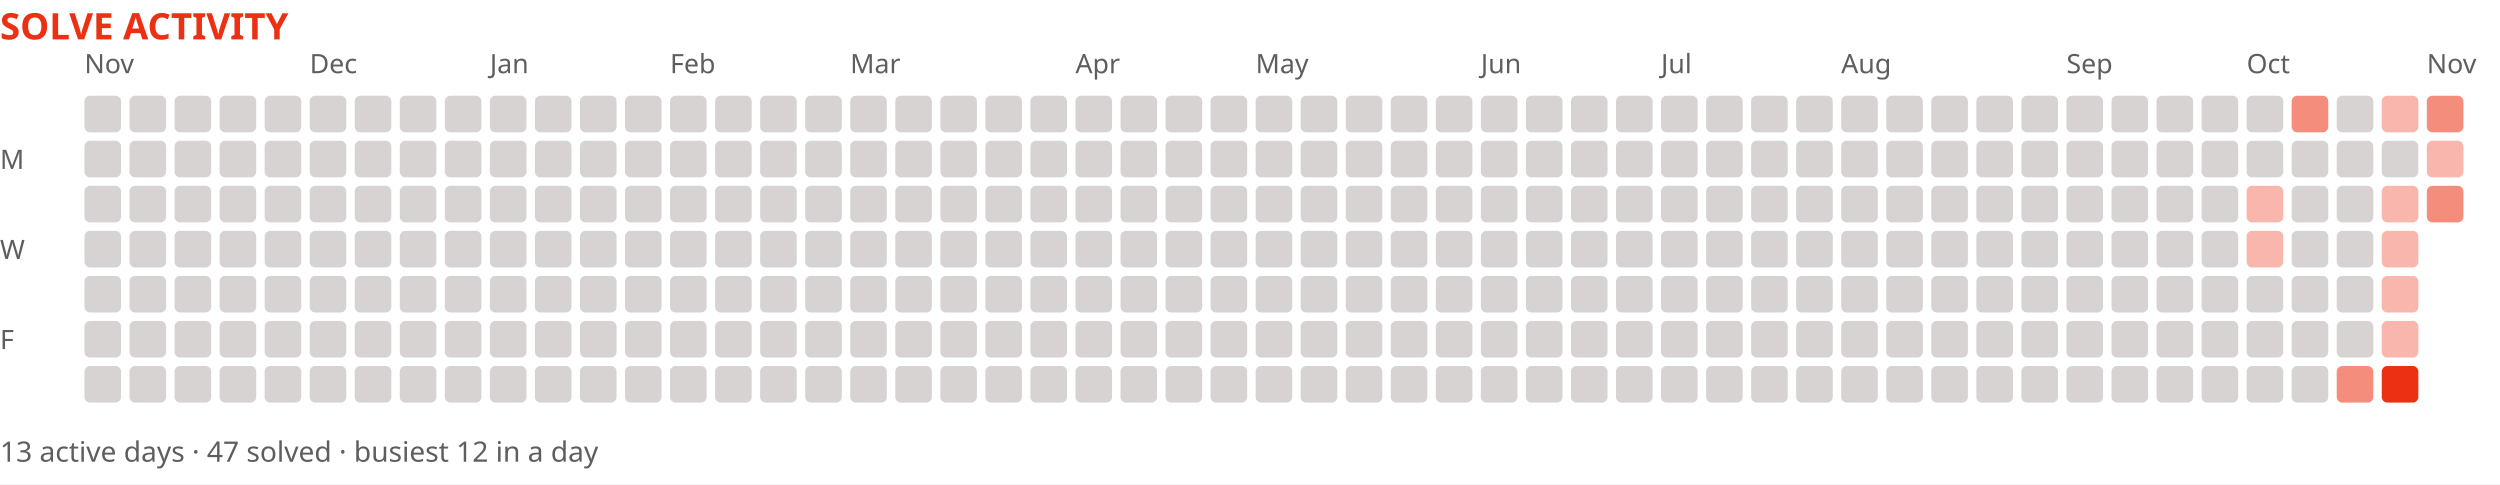
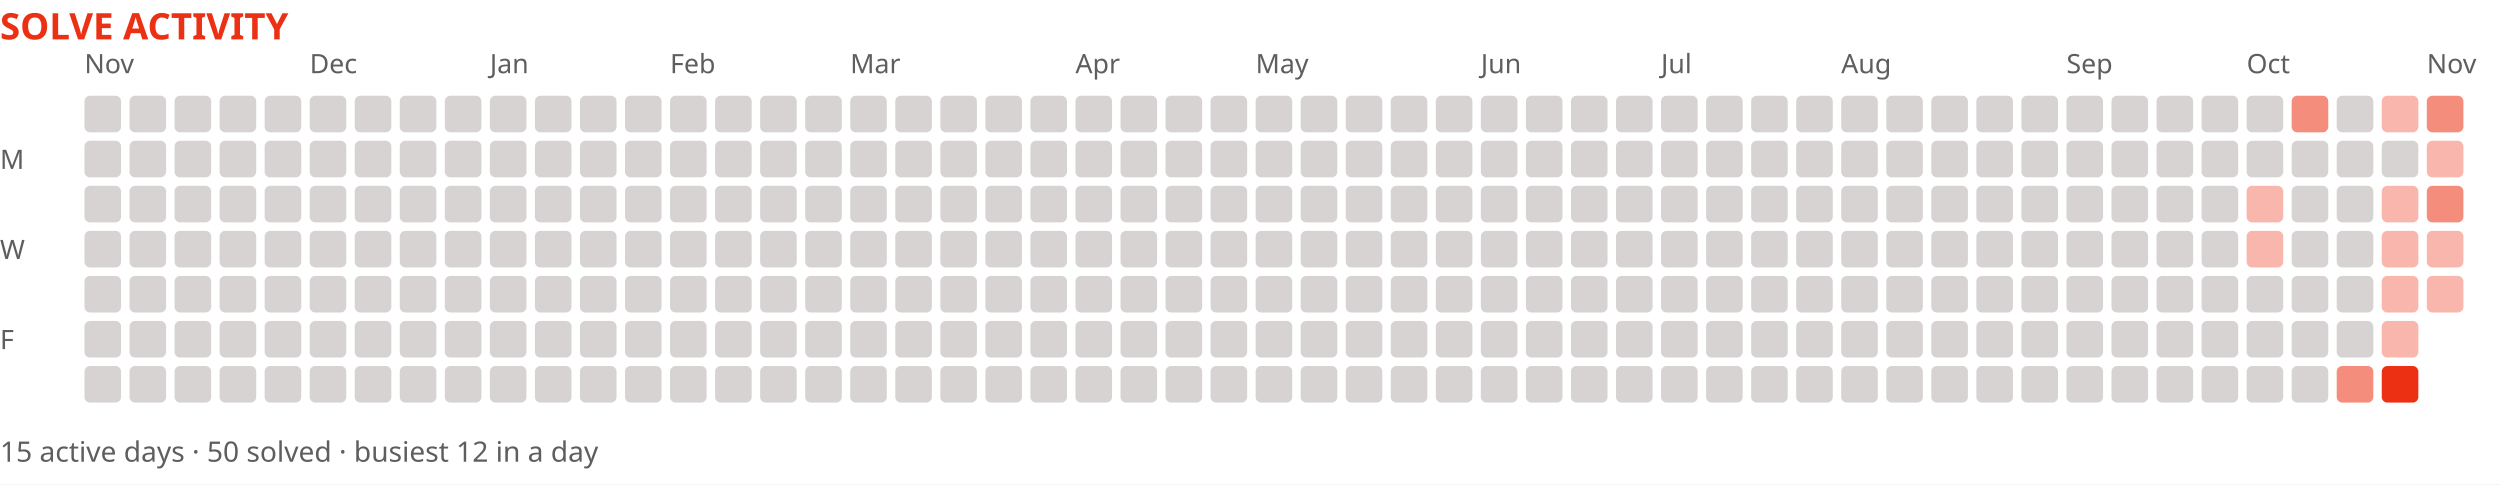
<svg xmlns="http://www.w3.org/2000/svg" width="888" height="172" viewBox="0 0 888 172" role="img" aria-label="Solve activity over the last year">
  <rect width="888" height="172" fill="#ffffff" />
  <text x="0" y="14" font-family="system-ui,sans-serif" font-size="13" font-weight="700" fill="#ec3013">SOLVE ACTIVITY</text>
  <text x="30" y="26" font-family="system-ui,sans-serif" font-size="9.5" fill="#605d5d">Nov</text>
  <text x="110" y="26" font-family="system-ui,sans-serif" font-size="9.5" fill="#605d5d">Dec</text>
  <text x="174" y="26" font-family="system-ui,sans-serif" font-size="9.5" fill="#605d5d">Jan</text>
  <text x="238" y="26" font-family="system-ui,sans-serif" font-size="9.5" fill="#605d5d">Feb</text>
  <text x="302" y="26" font-family="system-ui,sans-serif" font-size="9.5" fill="#605d5d">Mar</text>
  <text x="382" y="26" font-family="system-ui,sans-serif" font-size="9.5" fill="#605d5d">Apr</text>
  <text x="446" y="26" font-family="system-ui,sans-serif" font-size="9.5" fill="#605d5d">May</text>
  <text x="526" y="26" font-family="system-ui,sans-serif" font-size="9.5" fill="#605d5d">Jun</text>
  <text x="590" y="26" font-family="system-ui,sans-serif" font-size="9.5" fill="#605d5d">Jul</text>
  <text x="654" y="26" font-family="system-ui,sans-serif" font-size="9.5" fill="#605d5d">Aug</text>
  <text x="734" y="26" font-family="system-ui,sans-serif" font-size="9.5" fill="#605d5d">Sep</text>
  <text x="798" y="26" font-family="system-ui,sans-serif" font-size="9.5" fill="#605d5d">Oct</text>
  <text x="862" y="26" font-family="system-ui,sans-serif" font-size="9.5" fill="#605d5d">Nov</text>
  <text x="0" y="60" font-family="system-ui,sans-serif" font-size="9.5" fill="#605d5d">M</text>
  <text x="0" y="92" font-family="system-ui,sans-serif" font-size="9.5" fill="#605d5d">W</text>
  <text x="0" y="124" font-family="system-ui,sans-serif" font-size="9.5" fill="#605d5d">F</text>
  <rect x="30" y="34" width="13" height="13" fill="#d7d3d3" rx="2" />
  <rect x="30" y="50" width="13" height="13" fill="#d7d3d3" rx="2" />
  <rect x="30" y="66" width="13" height="13" fill="#d7d3d3" rx="2" />
  <rect x="30" y="82" width="13" height="13" fill="#d7d3d3" rx="2" />
  <rect x="30" y="98" width="13" height="13" fill="#d7d3d3" rx="2" />
  <rect x="30" y="114" width="13" height="13" fill="#d7d3d3" rx="2" />
  <rect x="30" y="130" width="13" height="13" fill="#d7d3d3" rx="2" />
  <rect x="46" y="34" width="13" height="13" fill="#d7d3d3" rx="2" />
  <rect x="46" y="50" width="13" height="13" fill="#d7d3d3" rx="2" />
  <rect x="46" y="66" width="13" height="13" fill="#d7d3d3" rx="2" />
  <rect x="46" y="82" width="13" height="13" fill="#d7d3d3" rx="2" />
  <rect x="46" y="98" width="13" height="13" fill="#d7d3d3" rx="2" />
  <rect x="46" y="114" width="13" height="13" fill="#d7d3d3" rx="2" />
  <rect x="46" y="130" width="13" height="13" fill="#d7d3d3" rx="2" />
  <rect x="62" y="34" width="13" height="13" fill="#d7d3d3" rx="2" />
  <rect x="62" y="50" width="13" height="13" fill="#d7d3d3" rx="2" />
  <rect x="62" y="66" width="13" height="13" fill="#d7d3d3" rx="2" />
  <rect x="62" y="82" width="13" height="13" fill="#d7d3d3" rx="2" />
  <rect x="62" y="98" width="13" height="13" fill="#d7d3d3" rx="2" />
  <rect x="62" y="114" width="13" height="13" fill="#d7d3d3" rx="2" />
  <rect x="62" y="130" width="13" height="13" fill="#d7d3d3" rx="2" />
  <rect x="78" y="34" width="13" height="13" fill="#d7d3d3" rx="2" />
  <rect x="78" y="50" width="13" height="13" fill="#d7d3d3" rx="2" />
  <rect x="78" y="66" width="13" height="13" fill="#d7d3d3" rx="2" />
  <rect x="78" y="82" width="13" height="13" fill="#d7d3d3" rx="2" />
  <rect x="78" y="98" width="13" height="13" fill="#d7d3d3" rx="2" />
  <rect x="78" y="114" width="13" height="13" fill="#d7d3d3" rx="2" />
  <rect x="78" y="130" width="13" height="13" fill="#d7d3d3" rx="2" />
  <rect x="94" y="34" width="13" height="13" fill="#d7d3d3" rx="2" />
  <rect x="94" y="50" width="13" height="13" fill="#d7d3d3" rx="2" />
  <rect x="94" y="66" width="13" height="13" fill="#d7d3d3" rx="2" />
  <rect x="94" y="82" width="13" height="13" fill="#d7d3d3" rx="2" />
  <rect x="94" y="98" width="13" height="13" fill="#d7d3d3" rx="2" />
  <rect x="94" y="114" width="13" height="13" fill="#d7d3d3" rx="2" />
  <rect x="94" y="130" width="13" height="13" fill="#d7d3d3" rx="2" />
  <rect x="110" y="34" width="13" height="13" fill="#d7d3d3" rx="2" />
  <rect x="110" y="50" width="13" height="13" fill="#d7d3d3" rx="2" />
  <rect x="110" y="66" width="13" height="13" fill="#d7d3d3" rx="2" />
  <rect x="110" y="82" width="13" height="13" fill="#d7d3d3" rx="2" />
  <rect x="110" y="98" width="13" height="13" fill="#d7d3d3" rx="2" />
  <rect x="110" y="114" width="13" height="13" fill="#d7d3d3" rx="2" />
  <rect x="110" y="130" width="13" height="13" fill="#d7d3d3" rx="2" />
  <rect x="126" y="34" width="13" height="13" fill="#d7d3d3" rx="2" />
  <rect x="126" y="50" width="13" height="13" fill="#d7d3d3" rx="2" />
  <rect x="126" y="66" width="13" height="13" fill="#d7d3d3" rx="2" />
  <rect x="126" y="82" width="13" height="13" fill="#d7d3d3" rx="2" />
  <rect x="126" y="98" width="13" height="13" fill="#d7d3d3" rx="2" />
  <rect x="126" y="114" width="13" height="13" fill="#d7d3d3" rx="2" />
  <rect x="126" y="130" width="13" height="13" fill="#d7d3d3" rx="2" />
  <rect x="142" y="34" width="13" height="13" fill="#d7d3d3" rx="2" />
  <rect x="142" y="50" width="13" height="13" fill="#d7d3d3" rx="2" />
  <rect x="142" y="66" width="13" height="13" fill="#d7d3d3" rx="2" />
  <rect x="142" y="82" width="13" height="13" fill="#d7d3d3" rx="2" />
  <rect x="142" y="98" width="13" height="13" fill="#d7d3d3" rx="2" />
  <rect x="142" y="114" width="13" height="13" fill="#d7d3d3" rx="2" />
  <rect x="142" y="130" width="13" height="13" fill="#d7d3d3" rx="2" />
  <rect x="158" y="34" width="13" height="13" fill="#d7d3d3" rx="2" />
  <rect x="158" y="50" width="13" height="13" fill="#d7d3d3" rx="2" />
  <rect x="158" y="66" width="13" height="13" fill="#d7d3d3" rx="2" />
  <rect x="158" y="82" width="13" height="13" fill="#d7d3d3" rx="2" />
  <rect x="158" y="98" width="13" height="13" fill="#d7d3d3" rx="2" />
  <rect x="158" y="114" width="13" height="13" fill="#d7d3d3" rx="2" />
  <rect x="158" y="130" width="13" height="13" fill="#d7d3d3" rx="2" />
  <rect x="174" y="34" width="13" height="13" fill="#d7d3d3" rx="2" />
  <rect x="174" y="50" width="13" height="13" fill="#d7d3d3" rx="2" />
  <rect x="174" y="66" width="13" height="13" fill="#d7d3d3" rx="2" />
  <rect x="174" y="82" width="13" height="13" fill="#d7d3d3" rx="2" />
  <rect x="174" y="98" width="13" height="13" fill="#d7d3d3" rx="2" />
  <rect x="174" y="114" width="13" height="13" fill="#d7d3d3" rx="2" />
  <rect x="174" y="130" width="13" height="13" fill="#d7d3d3" rx="2" />
  <rect x="190" y="34" width="13" height="13" fill="#d7d3d3" rx="2" />
  <rect x="190" y="50" width="13" height="13" fill="#d7d3d3" rx="2" />
  <rect x="190" y="66" width="13" height="13" fill="#d7d3d3" rx="2" />
  <rect x="190" y="82" width="13" height="13" fill="#d7d3d3" rx="2" />
  <rect x="190" y="98" width="13" height="13" fill="#d7d3d3" rx="2" />
  <rect x="190" y="114" width="13" height="13" fill="#d7d3d3" rx="2" />
  <rect x="190" y="130" width="13" height="13" fill="#d7d3d3" rx="2" />
  <rect x="206" y="34" width="13" height="13" fill="#d7d3d3" rx="2" />
  <rect x="206" y="50" width="13" height="13" fill="#d7d3d3" rx="2" />
  <rect x="206" y="66" width="13" height="13" fill="#d7d3d3" rx="2" />
  <rect x="206" y="82" width="13" height="13" fill="#d7d3d3" rx="2" />
  <rect x="206" y="98" width="13" height="13" fill="#d7d3d3" rx="2" />
  <rect x="206" y="114" width="13" height="13" fill="#d7d3d3" rx="2" />
  <rect x="206" y="130" width="13" height="13" fill="#d7d3d3" rx="2" />
  <rect x="222" y="34" width="13" height="13" fill="#d7d3d3" rx="2" />
  <rect x="222" y="50" width="13" height="13" fill="#d7d3d3" rx="2" />
  <rect x="222" y="66" width="13" height="13" fill="#d7d3d3" rx="2" />
  <rect x="222" y="82" width="13" height="13" fill="#d7d3d3" rx="2" />
  <rect x="222" y="98" width="13" height="13" fill="#d7d3d3" rx="2" />
  <rect x="222" y="114" width="13" height="13" fill="#d7d3d3" rx="2" />
  <rect x="222" y="130" width="13" height="13" fill="#d7d3d3" rx="2" />
  <rect x="238" y="34" width="13" height="13" fill="#d7d3d3" rx="2" />
  <rect x="238" y="50" width="13" height="13" fill="#d7d3d3" rx="2" />
  <rect x="238" y="66" width="13" height="13" fill="#d7d3d3" rx="2" />
  <rect x="238" y="82" width="13" height="13" fill="#d7d3d3" rx="2" />
  <rect x="238" y="98" width="13" height="13" fill="#d7d3d3" rx="2" />
  <rect x="238" y="114" width="13" height="13" fill="#d7d3d3" rx="2" />
  <rect x="238" y="130" width="13" height="13" fill="#d7d3d3" rx="2" />
  <rect x="254" y="34" width="13" height="13" fill="#d7d3d3" rx="2" />
  <rect x="254" y="50" width="13" height="13" fill="#d7d3d3" rx="2" />
  <rect x="254" y="66" width="13" height="13" fill="#d7d3d3" rx="2" />
  <rect x="254" y="82" width="13" height="13" fill="#d7d3d3" rx="2" />
  <rect x="254" y="98" width="13" height="13" fill="#d7d3d3" rx="2" />
  <rect x="254" y="114" width="13" height="13" fill="#d7d3d3" rx="2" />
  <rect x="254" y="130" width="13" height="13" fill="#d7d3d3" rx="2" />
  <rect x="270" y="34" width="13" height="13" fill="#d7d3d3" rx="2" />
  <rect x="270" y="50" width="13" height="13" fill="#d7d3d3" rx="2" />
  <rect x="270" y="66" width="13" height="13" fill="#d7d3d3" rx="2" />
  <rect x="270" y="82" width="13" height="13" fill="#d7d3d3" rx="2" />
  <rect x="270" y="98" width="13" height="13" fill="#d7d3d3" rx="2" />
  <rect x="270" y="114" width="13" height="13" fill="#d7d3d3" rx="2" />
  <rect x="270" y="130" width="13" height="13" fill="#d7d3d3" rx="2" />
  <rect x="286" y="34" width="13" height="13" fill="#d7d3d3" rx="2" />
  <rect x="286" y="50" width="13" height="13" fill="#d7d3d3" rx="2" />
  <rect x="286" y="66" width="13" height="13" fill="#d7d3d3" rx="2" />
  <rect x="286" y="82" width="13" height="13" fill="#d7d3d3" rx="2" />
  <rect x="286" y="98" width="13" height="13" fill="#d7d3d3" rx="2" />
  <rect x="286" y="114" width="13" height="13" fill="#d7d3d3" rx="2" />
  <rect x="286" y="130" width="13" height="13" fill="#d7d3d3" rx="2" />
  <rect x="302" y="34" width="13" height="13" fill="#d7d3d3" rx="2" />
  <rect x="302" y="50" width="13" height="13" fill="#d7d3d3" rx="2" />
  <rect x="302" y="66" width="13" height="13" fill="#d7d3d3" rx="2" />
  <rect x="302" y="82" width="13" height="13" fill="#d7d3d3" rx="2" />
  <rect x="302" y="98" width="13" height="13" fill="#d7d3d3" rx="2" />
  <rect x="302" y="114" width="13" height="13" fill="#d7d3d3" rx="2" />
  <rect x="302" y="130" width="13" height="13" fill="#d7d3d3" rx="2" />
  <rect x="318" y="34" width="13" height="13" fill="#d7d3d3" rx="2" />
  <rect x="318" y="50" width="13" height="13" fill="#d7d3d3" rx="2" />
  <rect x="318" y="66" width="13" height="13" fill="#d7d3d3" rx="2" />
  <rect x="318" y="82" width="13" height="13" fill="#d7d3d3" rx="2" />
  <rect x="318" y="98" width="13" height="13" fill="#d7d3d3" rx="2" />
  <rect x="318" y="114" width="13" height="13" fill="#d7d3d3" rx="2" />
  <rect x="318" y="130" width="13" height="13" fill="#d7d3d3" rx="2" />
  <rect x="334" y="34" width="13" height="13" fill="#d7d3d3" rx="2" />
  <rect x="334" y="50" width="13" height="13" fill="#d7d3d3" rx="2" />
  <rect x="334" y="66" width="13" height="13" fill="#d7d3d3" rx="2" />
  <rect x="334" y="82" width="13" height="13" fill="#d7d3d3" rx="2" />
  <rect x="334" y="98" width="13" height="13" fill="#d7d3d3" rx="2" />
  <rect x="334" y="114" width="13" height="13" fill="#d7d3d3" rx="2" />
  <rect x="334" y="130" width="13" height="13" fill="#d7d3d3" rx="2" />
  <rect x="350" y="34" width="13" height="13" fill="#d7d3d3" rx="2" />
  <rect x="350" y="50" width="13" height="13" fill="#d7d3d3" rx="2" />
  <rect x="350" y="66" width="13" height="13" fill="#d7d3d3" rx="2" />
  <rect x="350" y="82" width="13" height="13" fill="#d7d3d3" rx="2" />
  <rect x="350" y="98" width="13" height="13" fill="#d7d3d3" rx="2" />
  <rect x="350" y="114" width="13" height="13" fill="#d7d3d3" rx="2" />
  <rect x="350" y="130" width="13" height="13" fill="#d7d3d3" rx="2" />
  <rect x="366" y="34" width="13" height="13" fill="#d7d3d3" rx="2" />
  <rect x="366" y="50" width="13" height="13" fill="#d7d3d3" rx="2" />
  <rect x="366" y="66" width="13" height="13" fill="#d7d3d3" rx="2" />
  <rect x="366" y="82" width="13" height="13" fill="#d7d3d3" rx="2" />
  <rect x="366" y="98" width="13" height="13" fill="#d7d3d3" rx="2" />
  <rect x="366" y="114" width="13" height="13" fill="#d7d3d3" rx="2" />
  <rect x="366" y="130" width="13" height="13" fill="#d7d3d3" rx="2" />
  <rect x="382" y="34" width="13" height="13" fill="#d7d3d3" rx="2" />
  <rect x="382" y="50" width="13" height="13" fill="#d7d3d3" rx="2" />
  <rect x="382" y="66" width="13" height="13" fill="#d7d3d3" rx="2" />
  <rect x="382" y="82" width="13" height="13" fill="#d7d3d3" rx="2" />
  <rect x="382" y="98" width="13" height="13" fill="#d7d3d3" rx="2" />
  <rect x="382" y="114" width="13" height="13" fill="#d7d3d3" rx="2" />
  <rect x="382" y="130" width="13" height="13" fill="#d7d3d3" rx="2" />
  <rect x="398" y="34" width="13" height="13" fill="#d7d3d3" rx="2" />
  <rect x="398" y="50" width="13" height="13" fill="#d7d3d3" rx="2" />
  <rect x="398" y="66" width="13" height="13" fill="#d7d3d3" rx="2" />
  <rect x="398" y="82" width="13" height="13" fill="#d7d3d3" rx="2" />
  <rect x="398" y="98" width="13" height="13" fill="#d7d3d3" rx="2" />
  <rect x="398" y="114" width="13" height="13" fill="#d7d3d3" rx="2" />
  <rect x="398" y="130" width="13" height="13" fill="#d7d3d3" rx="2" />
  <rect x="414" y="34" width="13" height="13" fill="#d7d3d3" rx="2" />
  <rect x="414" y="50" width="13" height="13" fill="#d7d3d3" rx="2" />
  <rect x="414" y="66" width="13" height="13" fill="#d7d3d3" rx="2" />
  <rect x="414" y="82" width="13" height="13" fill="#d7d3d3" rx="2" />
  <rect x="414" y="98" width="13" height="13" fill="#d7d3d3" rx="2" />
  <rect x="414" y="114" width="13" height="13" fill="#d7d3d3" rx="2" />
  <rect x="414" y="130" width="13" height="13" fill="#d7d3d3" rx="2" />
  <rect x="430" y="34" width="13" height="13" fill="#d7d3d3" rx="2" />
  <rect x="430" y="50" width="13" height="13" fill="#d7d3d3" rx="2" />
  <rect x="430" y="66" width="13" height="13" fill="#d7d3d3" rx="2" />
  <rect x="430" y="82" width="13" height="13" fill="#d7d3d3" rx="2" />
  <rect x="430" y="98" width="13" height="13" fill="#d7d3d3" rx="2" />
  <rect x="430" y="114" width="13" height="13" fill="#d7d3d3" rx="2" />
  <rect x="430" y="130" width="13" height="13" fill="#d7d3d3" rx="2" />
  <rect x="446" y="34" width="13" height="13" fill="#d7d3d3" rx="2" />
  <rect x="446" y="50" width="13" height="13" fill="#d7d3d3" rx="2" />
  <rect x="446" y="66" width="13" height="13" fill="#d7d3d3" rx="2" />
  <rect x="446" y="82" width="13" height="13" fill="#d7d3d3" rx="2" />
  <rect x="446" y="98" width="13" height="13" fill="#d7d3d3" rx="2" />
  <rect x="446" y="114" width="13" height="13" fill="#d7d3d3" rx="2" />
  <rect x="446" y="130" width="13" height="13" fill="#d7d3d3" rx="2" />
  <rect x="462" y="34" width="13" height="13" fill="#d7d3d3" rx="2" />
  <rect x="462" y="50" width="13" height="13" fill="#d7d3d3" rx="2" />
  <rect x="462" y="66" width="13" height="13" fill="#d7d3d3" rx="2" />
  <rect x="462" y="82" width="13" height="13" fill="#d7d3d3" rx="2" />
  <rect x="462" y="98" width="13" height="13" fill="#d7d3d3" rx="2" />
  <rect x="462" y="114" width="13" height="13" fill="#d7d3d3" rx="2" />
  <rect x="462" y="130" width="13" height="13" fill="#d7d3d3" rx="2" />
  <rect x="478" y="34" width="13" height="13" fill="#d7d3d3" rx="2" />
  <rect x="478" y="50" width="13" height="13" fill="#d7d3d3" rx="2" />
  <rect x="478" y="66" width="13" height="13" fill="#d7d3d3" rx="2" />
  <rect x="478" y="82" width="13" height="13" fill="#d7d3d3" rx="2" />
  <rect x="478" y="98" width="13" height="13" fill="#d7d3d3" rx="2" />
  <rect x="478" y="114" width="13" height="13" fill="#d7d3d3" rx="2" />
  <rect x="478" y="130" width="13" height="13" fill="#d7d3d3" rx="2" />
  <rect x="494" y="34" width="13" height="13" fill="#d7d3d3" rx="2" />
  <rect x="494" y="50" width="13" height="13" fill="#d7d3d3" rx="2" />
  <rect x="494" y="66" width="13" height="13" fill="#d7d3d3" rx="2" />
  <rect x="494" y="82" width="13" height="13" fill="#d7d3d3" rx="2" />
  <rect x="494" y="98" width="13" height="13" fill="#d7d3d3" rx="2" />
  <rect x="494" y="114" width="13" height="13" fill="#d7d3d3" rx="2" />
  <rect x="494" y="130" width="13" height="13" fill="#d7d3d3" rx="2" />
  <rect x="510" y="34" width="13" height="13" fill="#d7d3d3" rx="2" />
  <rect x="510" y="50" width="13" height="13" fill="#d7d3d3" rx="2" />
  <rect x="510" y="66" width="13" height="13" fill="#d7d3d3" rx="2" />
  <rect x="510" y="82" width="13" height="13" fill="#d7d3d3" rx="2" />
  <rect x="510" y="98" width="13" height="13" fill="#d7d3d3" rx="2" />
  <rect x="510" y="114" width="13" height="13" fill="#d7d3d3" rx="2" />
  <rect x="510" y="130" width="13" height="13" fill="#d7d3d3" rx="2" />
  <rect x="526" y="34" width="13" height="13" fill="#d7d3d3" rx="2" />
  <rect x="526" y="50" width="13" height="13" fill="#d7d3d3" rx="2" />
  <rect x="526" y="66" width="13" height="13" fill="#d7d3d3" rx="2" />
  <rect x="526" y="82" width="13" height="13" fill="#d7d3d3" rx="2" />
  <rect x="526" y="98" width="13" height="13" fill="#d7d3d3" rx="2" />
  <rect x="526" y="114" width="13" height="13" fill="#d7d3d3" rx="2" />
  <rect x="526" y="130" width="13" height="13" fill="#d7d3d3" rx="2" />
  <rect x="542" y="34" width="13" height="13" fill="#d7d3d3" rx="2" />
  <rect x="542" y="50" width="13" height="13" fill="#d7d3d3" rx="2" />
  <rect x="542" y="66" width="13" height="13" fill="#d7d3d3" rx="2" />
  <rect x="542" y="82" width="13" height="13" fill="#d7d3d3" rx="2" />
  <rect x="542" y="98" width="13" height="13" fill="#d7d3d3" rx="2" />
  <rect x="542" y="114" width="13" height="13" fill="#d7d3d3" rx="2" />
  <rect x="542" y="130" width="13" height="13" fill="#d7d3d3" rx="2" />
  <rect x="558" y="34" width="13" height="13" fill="#d7d3d3" rx="2" />
  <rect x="558" y="50" width="13" height="13" fill="#d7d3d3" rx="2" />
  <rect x="558" y="66" width="13" height="13" fill="#d7d3d3" rx="2" />
  <rect x="558" y="82" width="13" height="13" fill="#d7d3d3" rx="2" />
  <rect x="558" y="98" width="13" height="13" fill="#d7d3d3" rx="2" />
  <rect x="558" y="114" width="13" height="13" fill="#d7d3d3" rx="2" />
  <rect x="558" y="130" width="13" height="13" fill="#d7d3d3" rx="2" />
  <rect x="574" y="34" width="13" height="13" fill="#d7d3d3" rx="2" />
  <rect x="574" y="50" width="13" height="13" fill="#d7d3d3" rx="2" />
  <rect x="574" y="66" width="13" height="13" fill="#d7d3d3" rx="2" />
  <rect x="574" y="82" width="13" height="13" fill="#d7d3d3" rx="2" />
  <rect x="574" y="98" width="13" height="13" fill="#d7d3d3" rx="2" />
  <rect x="574" y="114" width="13" height="13" fill="#d7d3d3" rx="2" />
  <rect x="574" y="130" width="13" height="13" fill="#d7d3d3" rx="2" />
  <rect x="590" y="34" width="13" height="13" fill="#d7d3d3" rx="2" />
  <rect x="590" y="50" width="13" height="13" fill="#d7d3d3" rx="2" />
  <rect x="590" y="66" width="13" height="13" fill="#d7d3d3" rx="2" />
  <rect x="590" y="82" width="13" height="13" fill="#d7d3d3" rx="2" />
  <rect x="590" y="98" width="13" height="13" fill="#d7d3d3" rx="2" />
  <rect x="590" y="114" width="13" height="13" fill="#d7d3d3" rx="2" />
  <rect x="590" y="130" width="13" height="13" fill="#d7d3d3" rx="2" />
  <rect x="606" y="34" width="13" height="13" fill="#d7d3d3" rx="2" />
  <rect x="606" y="50" width="13" height="13" fill="#d7d3d3" rx="2" />
  <rect x="606" y="66" width="13" height="13" fill="#d7d3d3" rx="2" />
  <rect x="606" y="82" width="13" height="13" fill="#d7d3d3" rx="2" />
  <rect x="606" y="98" width="13" height="13" fill="#d7d3d3" rx="2" />
  <rect x="606" y="114" width="13" height="13" fill="#d7d3d3" rx="2" />
  <rect x="606" y="130" width="13" height="13" fill="#d7d3d3" rx="2" />
  <rect x="622" y="34" width="13" height="13" fill="#d7d3d3" rx="2" />
  <rect x="622" y="50" width="13" height="13" fill="#d7d3d3" rx="2" />
  <rect x="622" y="66" width="13" height="13" fill="#d7d3d3" rx="2" />
  <rect x="622" y="82" width="13" height="13" fill="#d7d3d3" rx="2" />
  <rect x="622" y="98" width="13" height="13" fill="#d7d3d3" rx="2" />
  <rect x="622" y="114" width="13" height="13" fill="#d7d3d3" rx="2" />
  <rect x="622" y="130" width="13" height="13" fill="#d7d3d3" rx="2" />
  <rect x="638" y="34" width="13" height="13" fill="#d7d3d3" rx="2" />
  <rect x="638" y="50" width="13" height="13" fill="#d7d3d3" rx="2" />
  <rect x="638" y="66" width="13" height="13" fill="#d7d3d3" rx="2" />
  <rect x="638" y="82" width="13" height="13" fill="#d7d3d3" rx="2" />
  <rect x="638" y="98" width="13" height="13" fill="#d7d3d3" rx="2" />
  <rect x="638" y="114" width="13" height="13" fill="#d7d3d3" rx="2" />
  <rect x="638" y="130" width="13" height="13" fill="#d7d3d3" rx="2" />
  <rect x="654" y="34" width="13" height="13" fill="#d7d3d3" rx="2" />
  <rect x="654" y="50" width="13" height="13" fill="#d7d3d3" rx="2" />
  <rect x="654" y="66" width="13" height="13" fill="#d7d3d3" rx="2" />
  <rect x="654" y="82" width="13" height="13" fill="#d7d3d3" rx="2" />
  <rect x="654" y="98" width="13" height="13" fill="#d7d3d3" rx="2" />
  <rect x="654" y="114" width="13" height="13" fill="#d7d3d3" rx="2" />
  <rect x="654" y="130" width="13" height="13" fill="#d7d3d3" rx="2" />
  <rect x="670" y="34" width="13" height="13" fill="#d7d3d3" rx="2" />
  <rect x="670" y="50" width="13" height="13" fill="#d7d3d3" rx="2" />
  <rect x="670" y="66" width="13" height="13" fill="#d7d3d3" rx="2" />
  <rect x="670" y="82" width="13" height="13" fill="#d7d3d3" rx="2" />
  <rect x="670" y="98" width="13" height="13" fill="#d7d3d3" rx="2" />
  <rect x="670" y="114" width="13" height="13" fill="#d7d3d3" rx="2" />
  <rect x="670" y="130" width="13" height="13" fill="#d7d3d3" rx="2" />
  <rect x="686" y="34" width="13" height="13" fill="#d7d3d3" rx="2" />
  <rect x="686" y="50" width="13" height="13" fill="#d7d3d3" rx="2" />
  <rect x="686" y="66" width="13" height="13" fill="#d7d3d3" rx="2" />
  <rect x="686" y="82" width="13" height="13" fill="#d7d3d3" rx="2" />
  <rect x="686" y="98" width="13" height="13" fill="#d7d3d3" rx="2" />
  <rect x="686" y="114" width="13" height="13" fill="#d7d3d3" rx="2" />
  <rect x="686" y="130" width="13" height="13" fill="#d7d3d3" rx="2" />
  <rect x="702" y="34" width="13" height="13" fill="#d7d3d3" rx="2" />
  <rect x="702" y="50" width="13" height="13" fill="#d7d3d3" rx="2" />
  <rect x="702" y="66" width="13" height="13" fill="#d7d3d3" rx="2" />
  <rect x="702" y="82" width="13" height="13" fill="#d7d3d3" rx="2" />
  <rect x="702" y="98" width="13" height="13" fill="#d7d3d3" rx="2" />
  <rect x="702" y="114" width="13" height="13" fill="#d7d3d3" rx="2" />
  <rect x="702" y="130" width="13" height="13" fill="#d7d3d3" rx="2" />
  <rect x="718" y="34" width="13" height="13" fill="#d7d3d3" rx="2" />
  <rect x="718" y="50" width="13" height="13" fill="#d7d3d3" rx="2" />
  <rect x="718" y="66" width="13" height="13" fill="#d7d3d3" rx="2" />
  <rect x="718" y="82" width="13" height="13" fill="#d7d3d3" rx="2" />
  <rect x="718" y="98" width="13" height="13" fill="#d7d3d3" rx="2" />
  <rect x="718" y="114" width="13" height="13" fill="#d7d3d3" rx="2" />
  <rect x="718" y="130" width="13" height="13" fill="#d7d3d3" rx="2" />
  <rect x="734" y="34" width="13" height="13" fill="#d7d3d3" rx="2" />
  <rect x="734" y="50" width="13" height="13" fill="#d7d3d3" rx="2" />
  <rect x="734" y="66" width="13" height="13" fill="#d7d3d3" rx="2" />
  <rect x="734" y="82" width="13" height="13" fill="#d7d3d3" rx="2" />
  <rect x="734" y="98" width="13" height="13" fill="#d7d3d3" rx="2" />
  <rect x="734" y="114" width="13" height="13" fill="#d7d3d3" rx="2" />
  <rect x="734" y="130" width="13" height="13" fill="#d7d3d3" rx="2" />
  <rect x="750" y="34" width="13" height="13" fill="#d7d3d3" rx="2" />
  <rect x="750" y="50" width="13" height="13" fill="#d7d3d3" rx="2" />
  <rect x="750" y="66" width="13" height="13" fill="#d7d3d3" rx="2" />
  <rect x="750" y="82" width="13" height="13" fill="#d7d3d3" rx="2" />
  <rect x="750" y="98" width="13" height="13" fill="#d7d3d3" rx="2" />
  <rect x="750" y="114" width="13" height="13" fill="#d7d3d3" rx="2" />
  <rect x="750" y="130" width="13" height="13" fill="#d7d3d3" rx="2" />
  <rect x="766" y="34" width="13" height="13" fill="#d7d3d3" rx="2" />
  <rect x="766" y="50" width="13" height="13" fill="#d7d3d3" rx="2" />
  <rect x="766" y="66" width="13" height="13" fill="#d7d3d3" rx="2" />
  <rect x="766" y="82" width="13" height="13" fill="#d7d3d3" rx="2" />
  <rect x="766" y="98" width="13" height="13" fill="#d7d3d3" rx="2" />
  <rect x="766" y="114" width="13" height="13" fill="#d7d3d3" rx="2" />
  <rect x="766" y="130" width="13" height="13" fill="#d7d3d3" rx="2" />
  <rect x="782" y="34" width="13" height="13" fill="#d7d3d3" rx="2" />
  <rect x="782" y="50" width="13" height="13" fill="#d7d3d3" rx="2" />
  <rect x="782" y="66" width="13" height="13" fill="#d7d3d3" rx="2" />
  <rect x="782" y="82" width="13" height="13" fill="#d7d3d3" rx="2" />
  <rect x="782" y="98" width="13" height="13" fill="#d7d3d3" rx="2" />
  <rect x="782" y="114" width="13" height="13" fill="#d7d3d3" rx="2" />
  <rect x="782" y="130" width="13" height="13" fill="#d7d3d3" rx="2" />
  <rect x="798" y="34" width="13" height="13" fill="#d7d3d3" rx="2" />
  <rect x="798" y="50" width="13" height="13" fill="#d7d3d3" rx="2" />
  <rect x="798" y="66" width="13" height="13" fill="#ec301359" rx="2" />
  <rect x="798" y="82" width="13" height="13" fill="#ec301359" rx="2" />
  <rect x="798" y="98" width="13" height="13" fill="#d7d3d3" rx="2" />
  <rect x="798" y="114" width="13" height="13" fill="#d7d3d3" rx="2" />
  <rect x="798" y="130" width="13" height="13" fill="#d7d3d3" rx="2" />
  <rect x="814" y="34" width="13" height="13" fill="#ec30138c" rx="2" />
  <rect x="814" y="50" width="13" height="13" fill="#d7d3d3" rx="2" />
  <rect x="814" y="66" width="13" height="13" fill="#d7d3d3" rx="2" />
  <rect x="814" y="82" width="13" height="13" fill="#d7d3d3" rx="2" />
  <rect x="814" y="98" width="13" height="13" fill="#d7d3d3" rx="2" />
  <rect x="814" y="114" width="13" height="13" fill="#d7d3d3" rx="2" />
  <rect x="814" y="130" width="13" height="13" fill="#d7d3d3" rx="2" />
  <rect x="830" y="34" width="13" height="13" fill="#d7d3d3" rx="2" />
  <rect x="830" y="50" width="13" height="13" fill="#d7d3d3" rx="2" />
  <rect x="830" y="66" width="13" height="13" fill="#d7d3d3" rx="2" />
  <rect x="830" y="82" width="13" height="13" fill="#d7d3d3" rx="2" />
  <rect x="830" y="98" width="13" height="13" fill="#d7d3d3" rx="2" />
  <rect x="830" y="114" width="13" height="13" fill="#d7d3d3" rx="2" />
  <rect x="830" y="130" width="13" height="13" fill="#ec30138c" rx="2" />
  <rect x="846" y="34" width="13" height="13" fill="#ec301359" rx="2" />
  <rect x="846" y="50" width="13" height="13" fill="#d7d3d3" rx="2" />
  <rect x="846" y="66" width="13" height="13" fill="#ec301359" rx="2" />
  <rect x="846" y="82" width="13" height="13" fill="#ec301359" rx="2" />
  <rect x="846" y="98" width="13" height="13" fill="#ec301359" rx="2" />
  <rect x="846" y="114" width="13" height="13" fill="#ec301359" rx="2" />
  <rect x="846" y="130" width="13" height="13" fill="#ec3013" rx="2" />
  <rect x="862" y="34" width="13" height="13" fill="#ec30138c" rx="2" />
  <rect x="862" y="50" width="13" height="13" fill="#ec301359" rx="2" />
  <rect x="862" y="66" width="13" height="13" fill="#ec30138c" rx="2" />
-   <text x="0" y="164" font-family="system-ui,sans-serif" font-size="10" fill="#605d5d">13 active days · 47 solved · busiest 12 in a day</text>
+   <rect x="862" y="82" width="13" height="13" fill="#ec301359" rx="2" />
+   <rect x="862" y="98" width="13" height="13" fill="#ec301359" rx="2" />
+   <text x="0" y="164" font-family="system-ui,sans-serif" font-size="10" fill="#605d5d">15 active days · 50 solved · busiest 12 in a day</text>
</svg>
